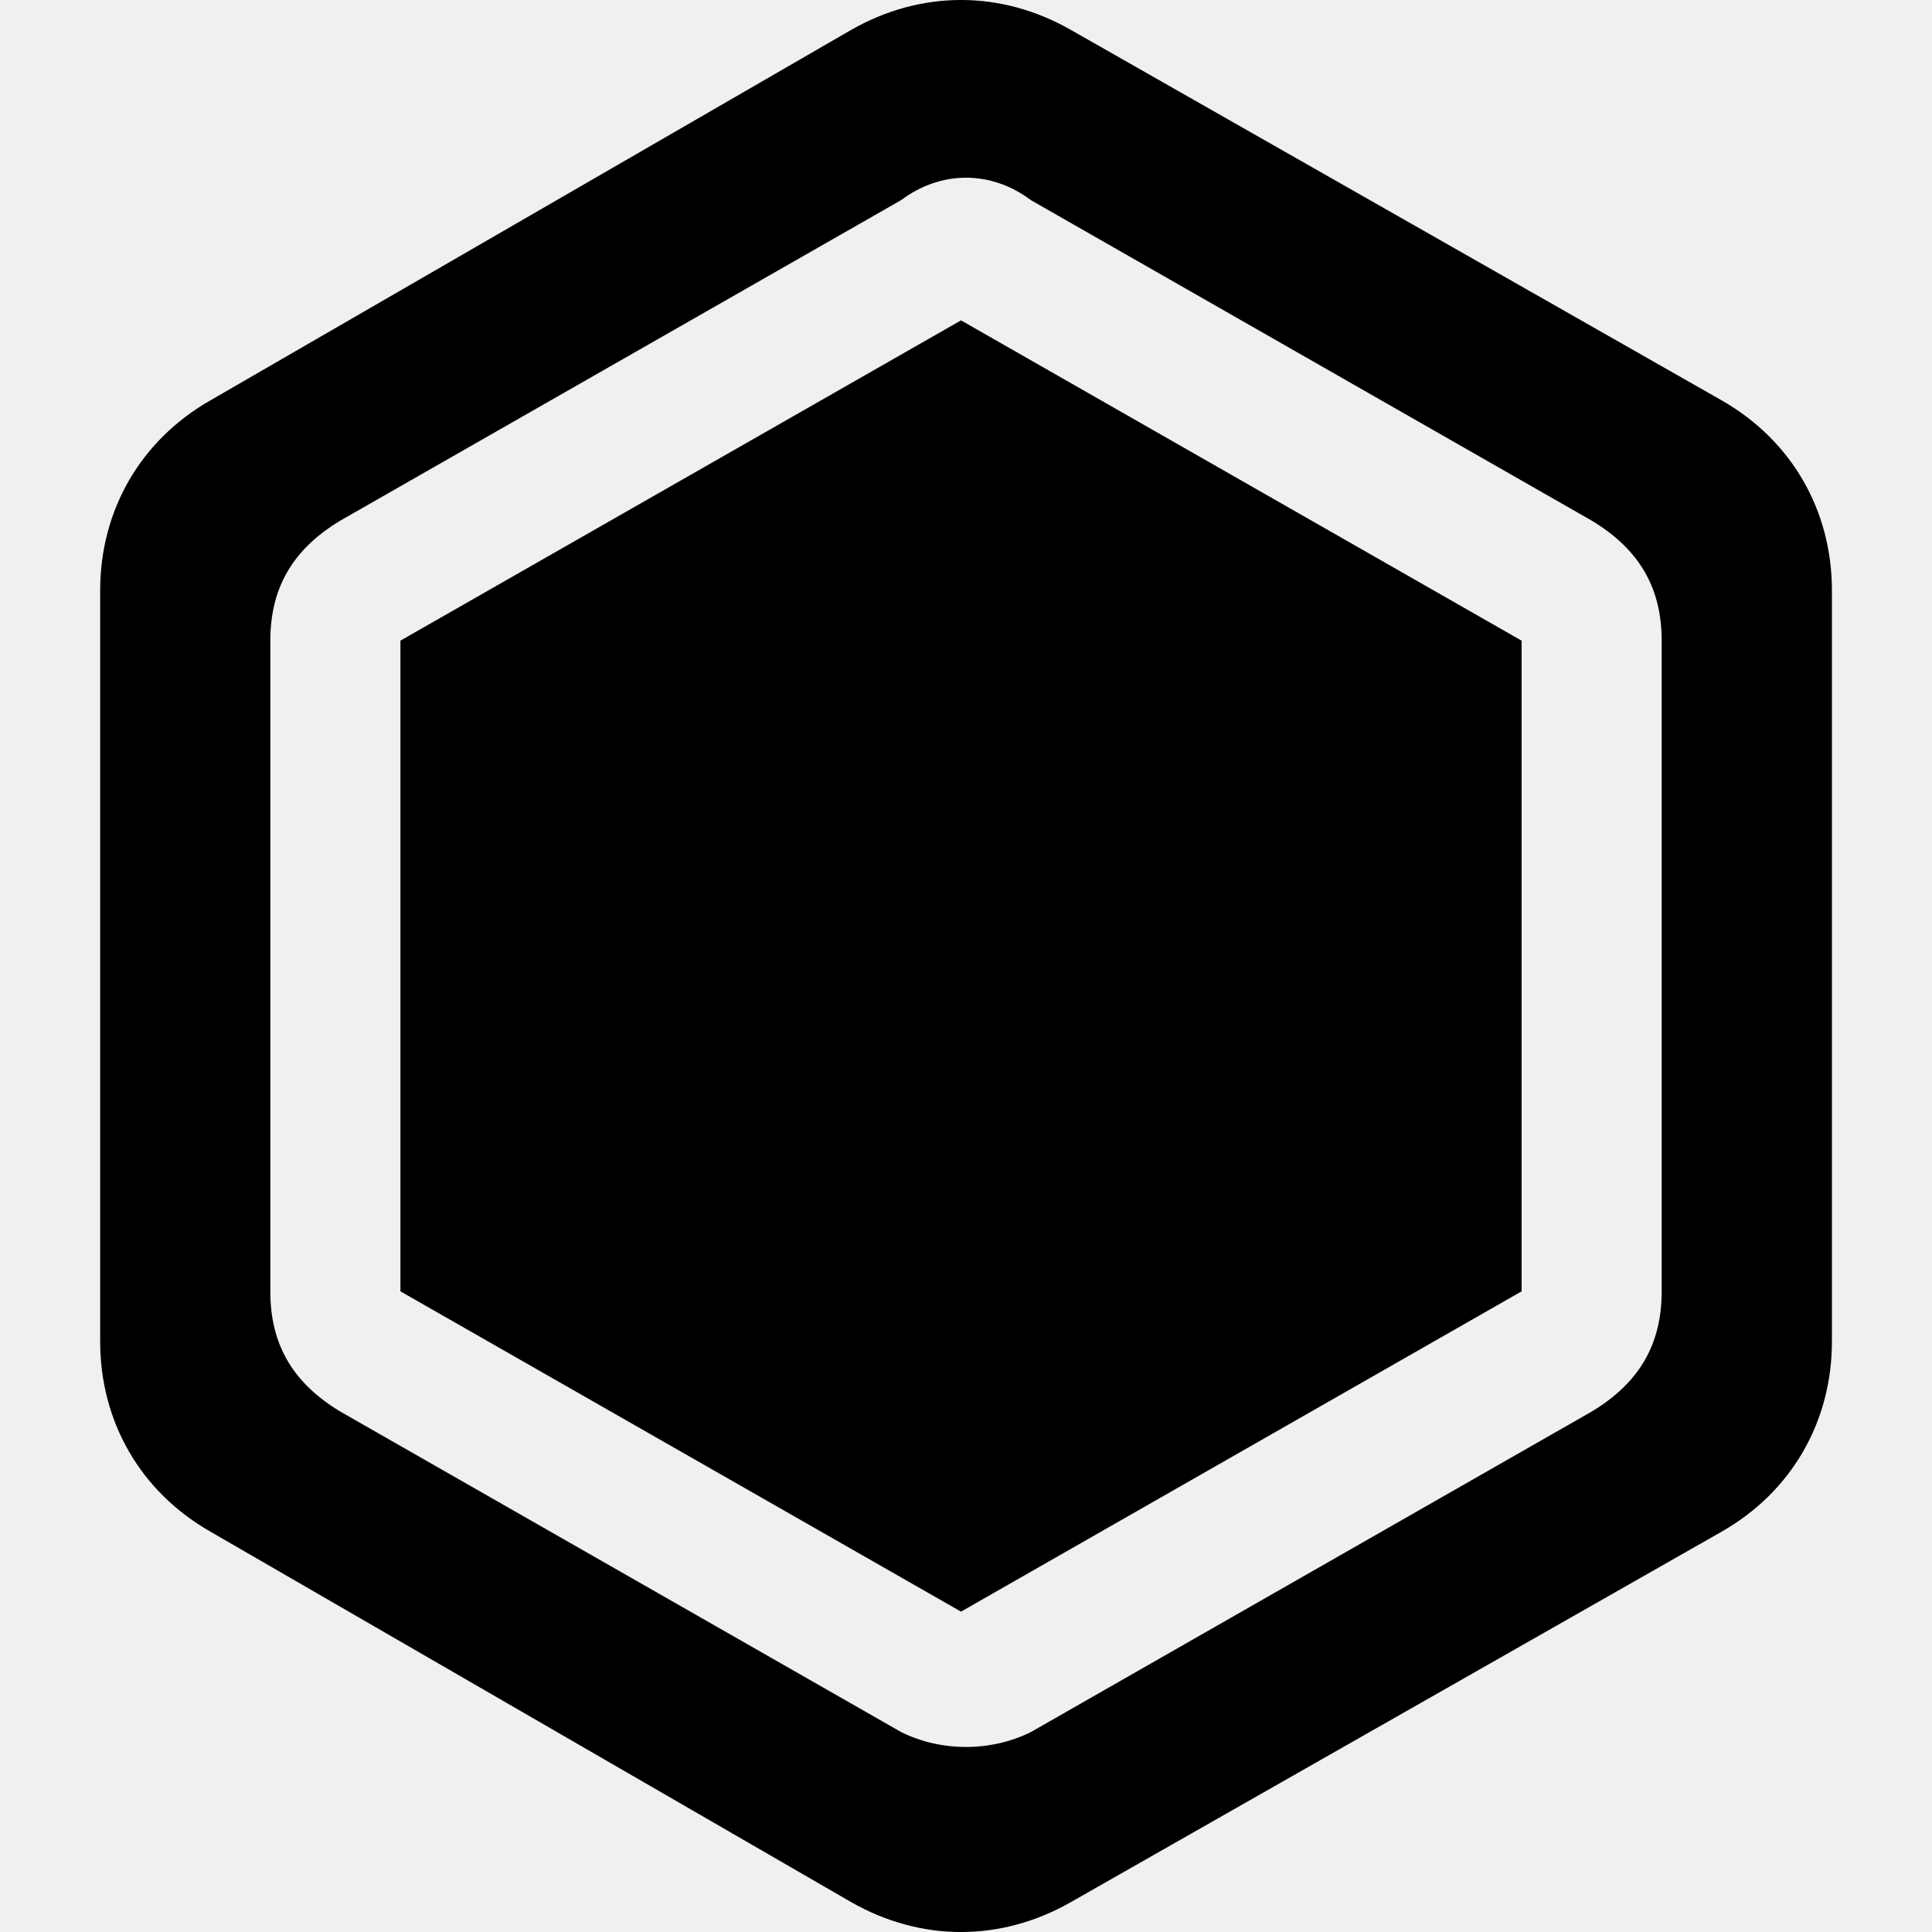
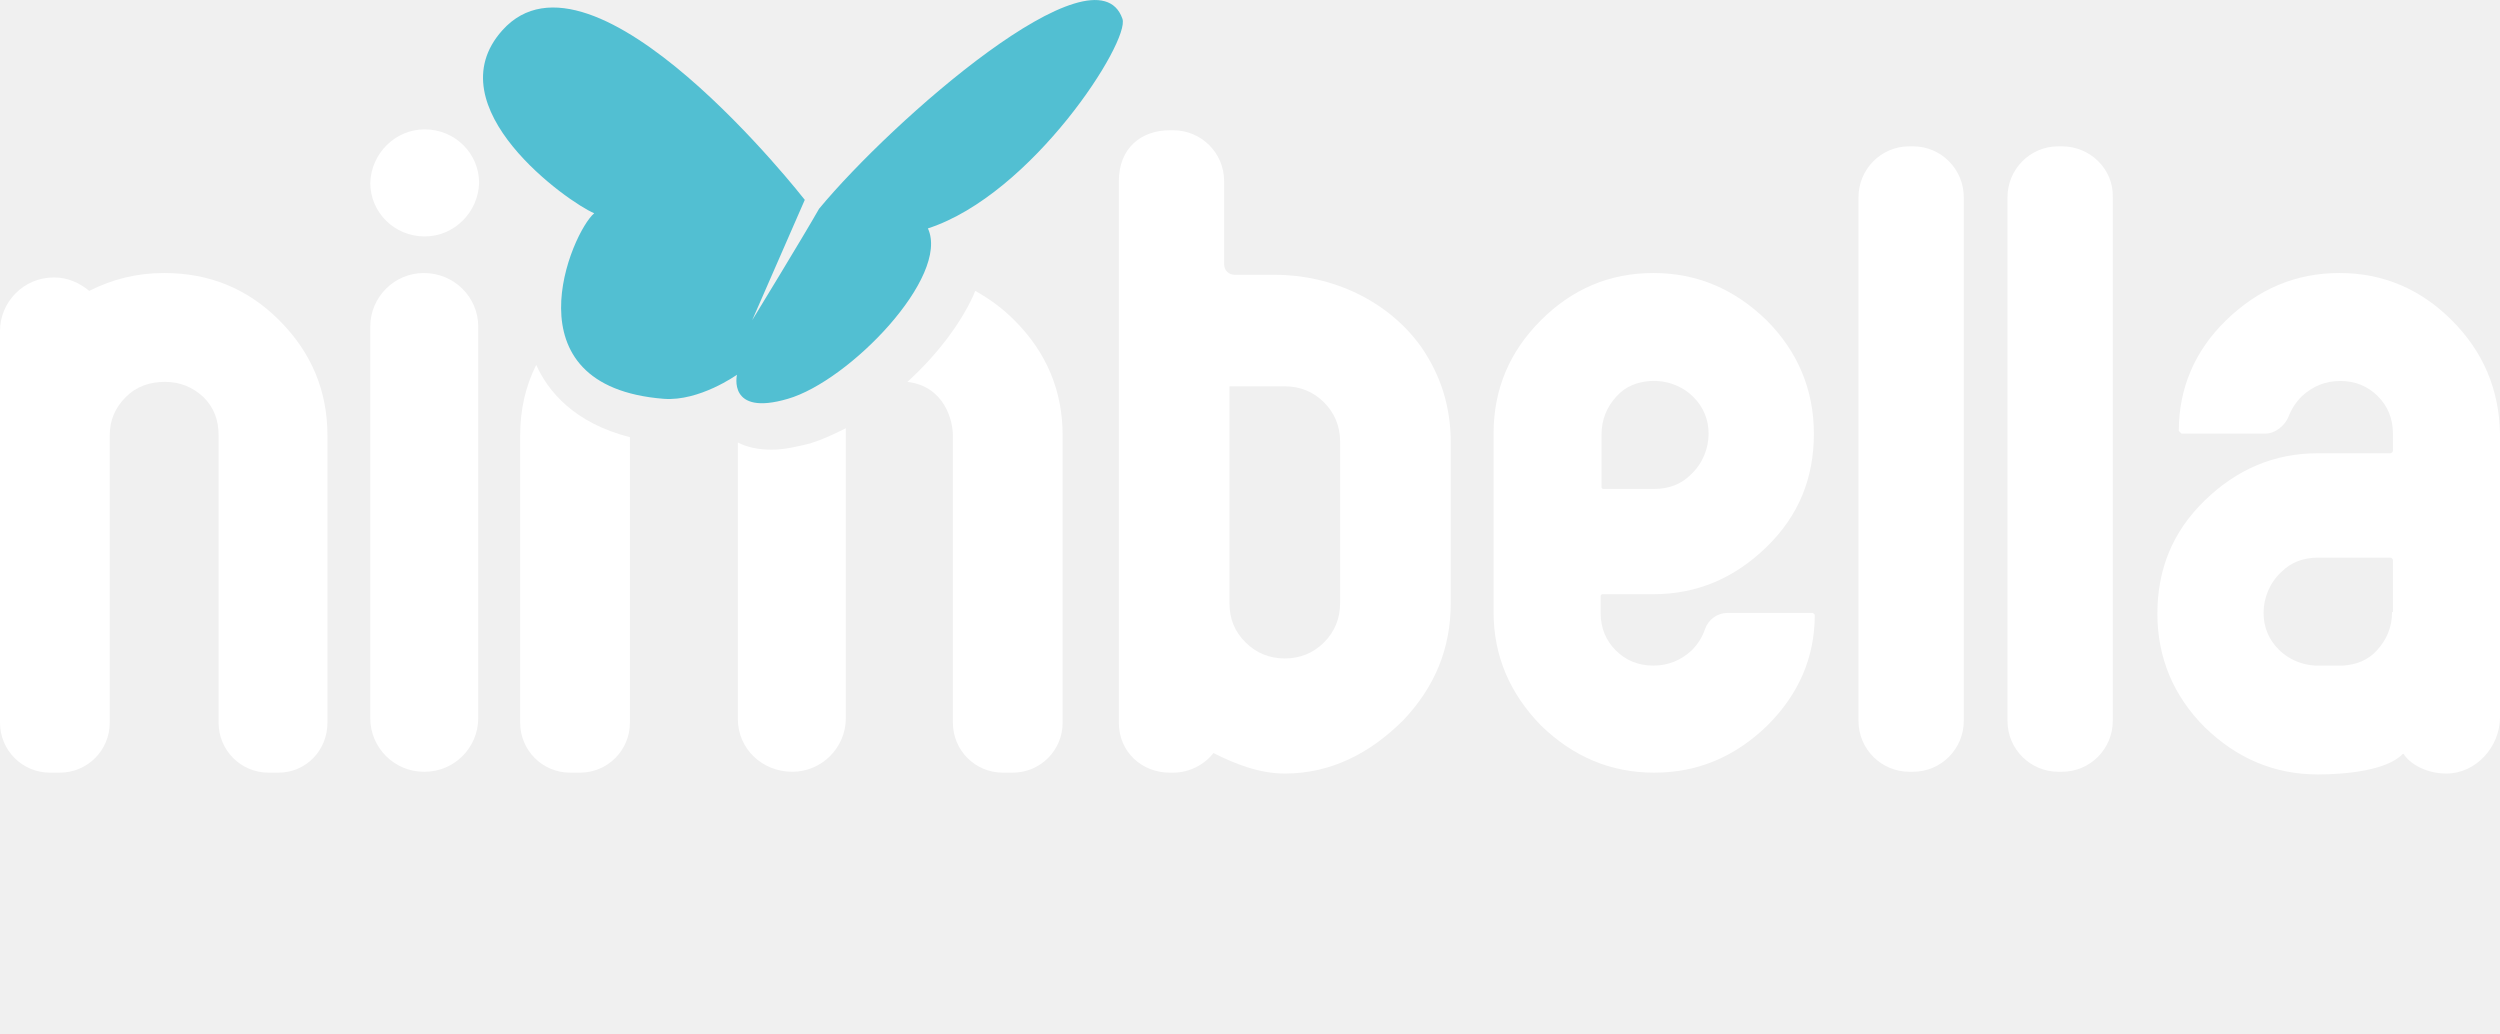
- <svg xmlns="http://www.w3.org/2000/svg" width="100pt" height="100pt" version="1.1" viewBox="0 0 100 100">
-   <g fill-rule="evenodd">
-     <path d="m55.441 1.555 33.68 19.172c3.625 2.074 5.699 5.699 5.699 9.844v38.859c0 4.144-2.074 7.773-5.699 9.844l-33.68 19.172c-3.625 2.074-7.773 2.074-11.398 0l-33.16-19.172c-3.625-2.074-5.699-5.699-5.699-9.844v-38.859c0-4.144 2.074-7.773 5.699-9.844l33.16-19.172c3.625-2.074 7.773-2.074 11.398 0zm-2.074 8.809 29.016 16.582c2.59 1.555 3.625 3.625 3.625 6.219v33.68c0 2.59-1.035 4.664-3.625 6.219l-29.016 16.582c-2.074 1.035-4.664 1.035-6.734 0l-29.016-16.582c-2.59-1.555-3.625-3.625-3.625-6.219v-33.68c0-2.59 1.035-4.664 3.625-6.219l29.016-16.582c2.074-1.555 4.664-1.555 6.734 0z" />
-     <path d="m49.742 16.582 29.016 16.578v33.68l-29.016 16.578-29.016-16.578v-33.68z" />
+ <svg xmlns="http://www.w3.org/2000/svg" version="1.1" id="Calque_1" x="0px" y="0px" viewBox="0 0 280.2 115.8" style="enable-background:new 0 0 280.2 115.8;" xml:space="preserve">
+   <style type="text/css">
+ 	.st0{fill:#52BFD2;}
+ 	.st1{fill:#FFFFFF;}
+ </style>
+   <g>
+     <path class="st0" d="M88.3,44.7c6.9-2,18.2-13.7,15.7-19.1c11.7-3.8,22.7-21,21.8-23.5c-3-8.6-25.8,11.4-34,21.3   c-1.7,3-7.5,12.5-7.5,12.5l5.9-13.5c0,0-23.7-30.4-33.9-19c-7.7,8.6,7.4,19.3,10.3,20.5c-2.5,2.1-10,19.4,7.8,20.8   c4,0.3,8.2-2.7,8.2-2.7S81.5,46.7,88.3,44.7z" />
+     <path class="st1" d="M60.1,40.9c-1.2,2.4-1.8,5-1.8,7.9V81c0,3.1,2.5,5.6,5.6,5.6H65c3.1,0,5.6-2.5,5.6-5.6V49   C64.3,47.4,61.4,43.8,60.1,40.9z" />
+     <path class="st1" d="M88.8,86.5c3.3,0,6-2.7,6-6V48c-1.4,0.7-2.7,1.3-4,1.7c-1.6,0.4-3,0.7-4.3,0.7c-1.6,0-2.8-0.3-3.8-0.8v31   C82.7,83.9,85.4,86.5,88.8,86.5L88.8,86.5z" />
+     <path class="st1" d="M47.6,26.5c3.3,0,6-2.7,6.1-6c0-3.3-2.7-6-6.1-6c-3.3,0-6,2.7-6.1,6C41.5,23.8,44.2,26.5,47.6,26.5z" />
+     <path class="st1" d="M185.4,86.6c4.9,0,9.1-1.8,12.7-5.3c3.5-3.5,5.3-7.6,5.3-12.4l-0.2-0.2h-9.6c-1.1,0-2.1,0.7-2.5,1.8   c-0.3,0.9-0.8,1.7-1.5,2.4c-1.2,1.1-2.6,1.7-4.3,1.7c-1.7,0-3.1-0.6-4.2-1.7c-1.1-1.1-1.7-2.5-1.7-4.2v-1.9c0-0.1,0.1-0.2,0.2-0.2   h5.7c4.9,0,9.1-1.8,12.7-5.3c3.6-3.5,5.3-7.7,5.3-12.7c0-4.9-1.8-9.2-5.3-12.7c-3.6-3.5-7.8-5.3-12.7-5.3s-9.1,1.8-12.6,5.3   s-5.3,7.7-5.3,12.7v20c0,4.9,1.8,9.1,5.3,12.7C176.3,84.8,180.5,86.6,185.4,86.6z M179.5,48.7c0-1.7,0.6-3.1,1.7-4.3   c1-1.1,2.3-1.6,3.8-1.7c1.7-0.1,3.5,0.5,4.8,1.8c1.1,1.1,1.7,2.5,1.7,4.1c0,1.7-0.7,3.4-2,4.6c-1.1,1.1-2.5,1.6-4.1,1.6h-5.7   c-0.1,0-0.2-0.1-0.2-0.2V48.7z" />
+     <path class="st1" d="M47.5,30.6c-3.3,0-6,2.7-6,6v43.9c0,3.3,2.7,6,6,6h0.1c3.3,0,6-2.7,6-6V36.6C53.6,33.3,50.9,30.6,47.5,30.6   L47.5,30.6z" />
+     <path class="st1" d="M274.8,35.9c-3.5-3.5-7.7-5.3-12.6-5.3s-9.1,1.8-12.7,5.3c-3.5,3.4-5.3,7.6-5.3,12.4c0.1,0.1,0.2,0.2,0.3,0.3   h9.4c1.1,0,2.2-0.9,2.6-1.9c0.3-0.8,0.8-1.6,1.5-2.3c1.2-1.1,2.6-1.7,4.3-1.7c1.7,0,3.1,0.6,4.2,1.7s1.7,2.5,1.7,4.2v1.9   c0,0.1-0.1,0.3-0.3,0.3h-8.1c-4.9,0-9.1,1.8-12.7,5.3s-5.3,7.7-5.3,12.7c0,4.9,1.8,9.2,5.3,12.7c3.6,3.5,7.8,5.3,12.7,5.3   c2.9,0,7.7-0.4,9.5-2.3h0.1c0.6,1,2.4,2.2,4.8,2.2c3.3,0,6-3,6-6.3V69.9c0-0.3,0-0.7,0-1V48.6C280.1,43.6,278.3,39.4,274.8,35.9z    M268.1,68.6c0,1.7-0.6,3.1-1.7,4.3c-1,1.1-2.3,1.6-3.8,1.7h-2.4c-1.7,0.1-3.5-0.5-4.8-1.8c-1.1-1.1-1.7-2.5-1.7-4.1   c0-1.7,0.7-3.4,2-4.6c1.1-1.1,2.5-1.6,4.1-1.6h8.1c0.1,0,0.3,0.1,0.3,0.3v5.8H268.1z" />
+     <path class="st1" d="M18.4,30.6c-3.1,0-5.8,0.7-8.4,2c-1.1-0.9-2.4-1.5-3.9-1.5H6c-3.3,0-6,2.7-6,6v11.6v0.1V81   c0,3.1,2.5,5.6,5.6,5.6h1.1c3.1,0,5.6-2.5,5.6-5.6V48.8c0-1.7,0.6-3.1,1.8-4.3c1.2-1.2,2.7-1.7,4.4-1.7s3.1,0.6,4.3,1.7   c1.2,1.2,1.7,2.6,1.7,4.3V81c0,3.1,2.5,5.6,5.6,5.6h1.1c3.1,0,5.5-2.5,5.5-5.6V48.8c0-5-1.8-9.3-5.4-12.9   C27.7,32.3,23.4,30.6,18.4,30.6z" />
+     <path class="st1" d="M214.4,16.4H214c-3.2,0-5.7,2.6-5.7,5.7v58.7c0,3.2,2.6,5.7,5.7,5.7h0.4c3.2,0,5.7-2.6,5.7-5.7V22.1   C220.1,19,217.6,16.4,214.4,16.4z" />
+     <path class="st1" d="M162.6,67.6v-18c0-4-1.1-7.5-3.3-10.7c-3.7-5.2-10-8.1-16.4-8.1h-4.5c-0.7,0-1.2-0.5-1.2-1.2v-3.2v-0.1v-6   c0-3.2-2.6-5.7-5.7-5.7h-0.4c-3.2,0-5.7,2-5.7,5.7V81c0,3.3,2.6,5.6,5.7,5.6h0.4c1.8,0,3.5-0.9,4.5-2.2c2.4,1.2,5.1,2.3,8,2.3   c5.2,0,9.6-2.3,13.3-6C160.8,77,162.6,72.7,162.6,67.6z M150.2,67.6c0,1.7-0.6,3.2-1.8,4.4c-1.2,1.2-2.7,1.8-4.4,1.8   c-1.7,0-3.2-0.6-4.4-1.8c-1.2-1.2-1.8-2.6-1.8-4.4V43.3h6.2c1.7,0,3.2,0.6,4.4,1.8c1.2,1.2,1.8,2.7,1.8,4.4V67.6z" />
+     <path class="st1" d="M119.1,48.8c0-5-1.8-9.3-5.4-12.9c-1.4-1.4-2.8-2.4-4.4-3.3c-0.1,0.2-0.1,0.3-0.2,0.5   c-1.5,3.3-4.2,6.8-7.4,9.7c4.2,0.5,5.1,4.4,5.1,6V81c0,3.1,2.5,5.6,5.6,5.6h1.1c3.1,0,5.6-2.5,5.6-5.6L119.1,48.8L119.1,48.8z" />
+     <path class="st1" d="M231.1,16.4h-0.4c-3.2,0-5.7,2.6-5.7,5.7v58.7c0,3.2,2.6,5.7,5.7,5.7h0.4c3.2,0,5.7-2.6,5.7-5.7V22.1   C236.9,19,234.3,16.4,231.1,16.4z" />
  </g>
</svg>
